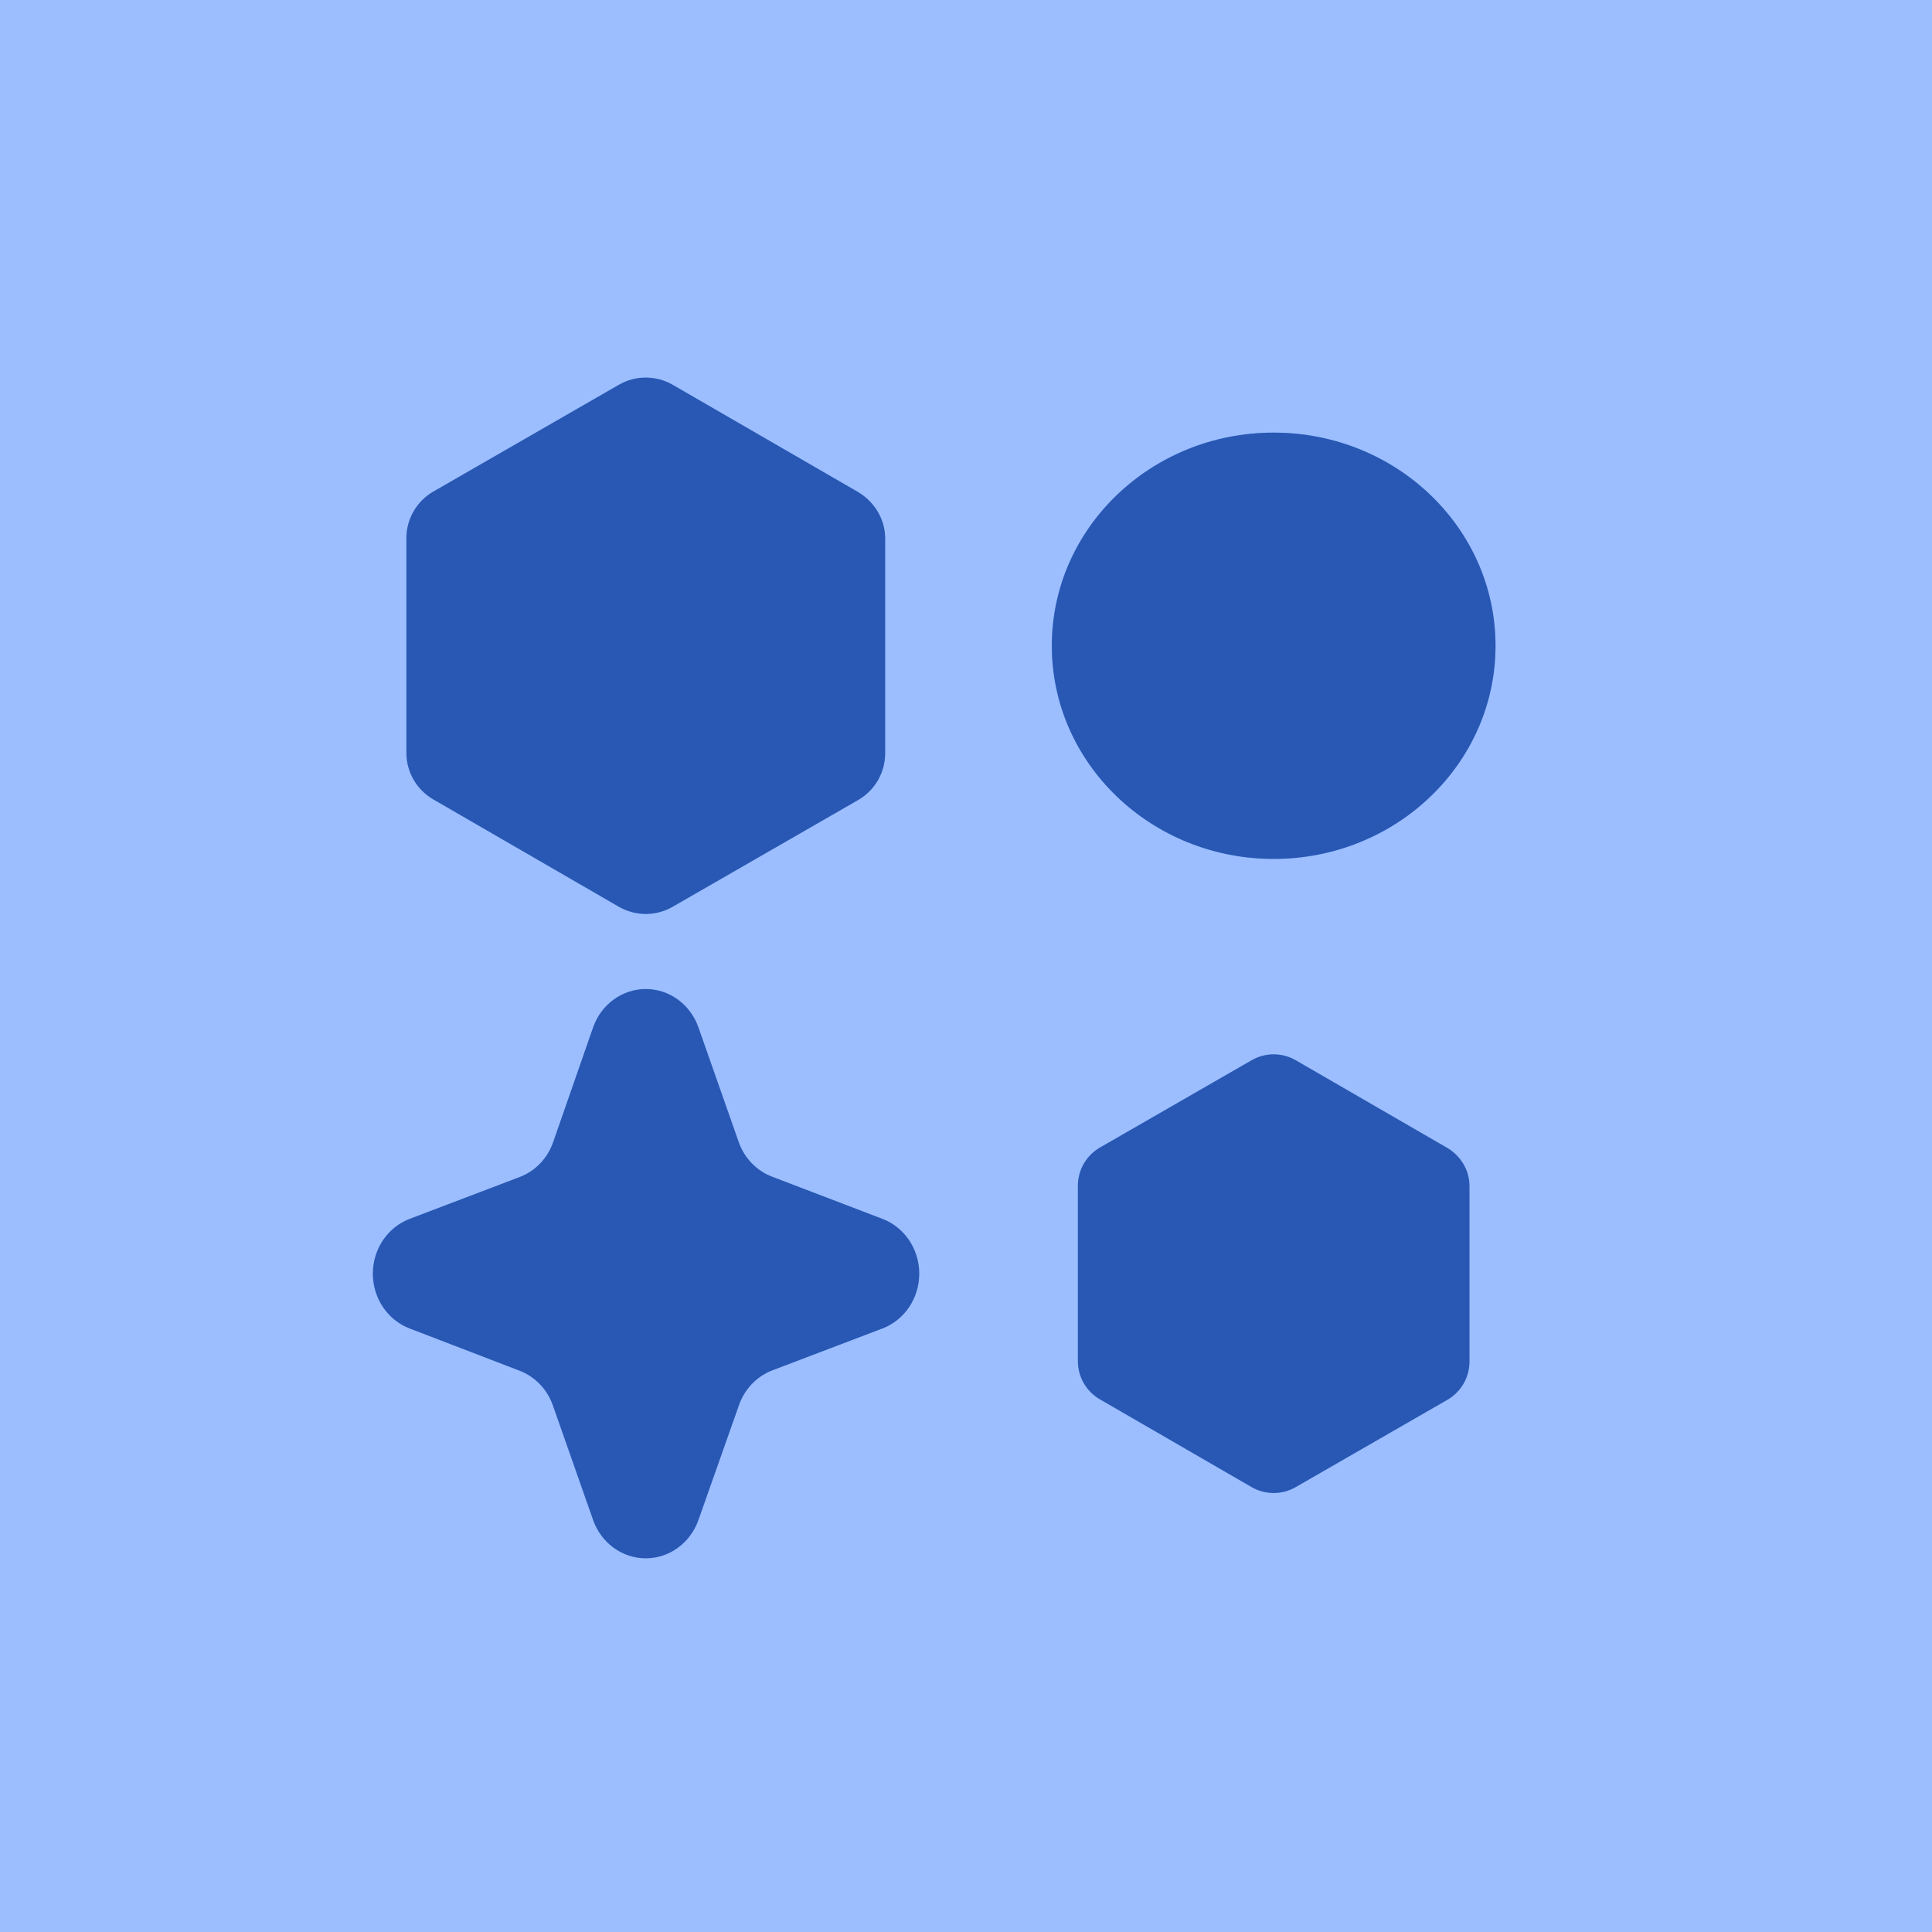
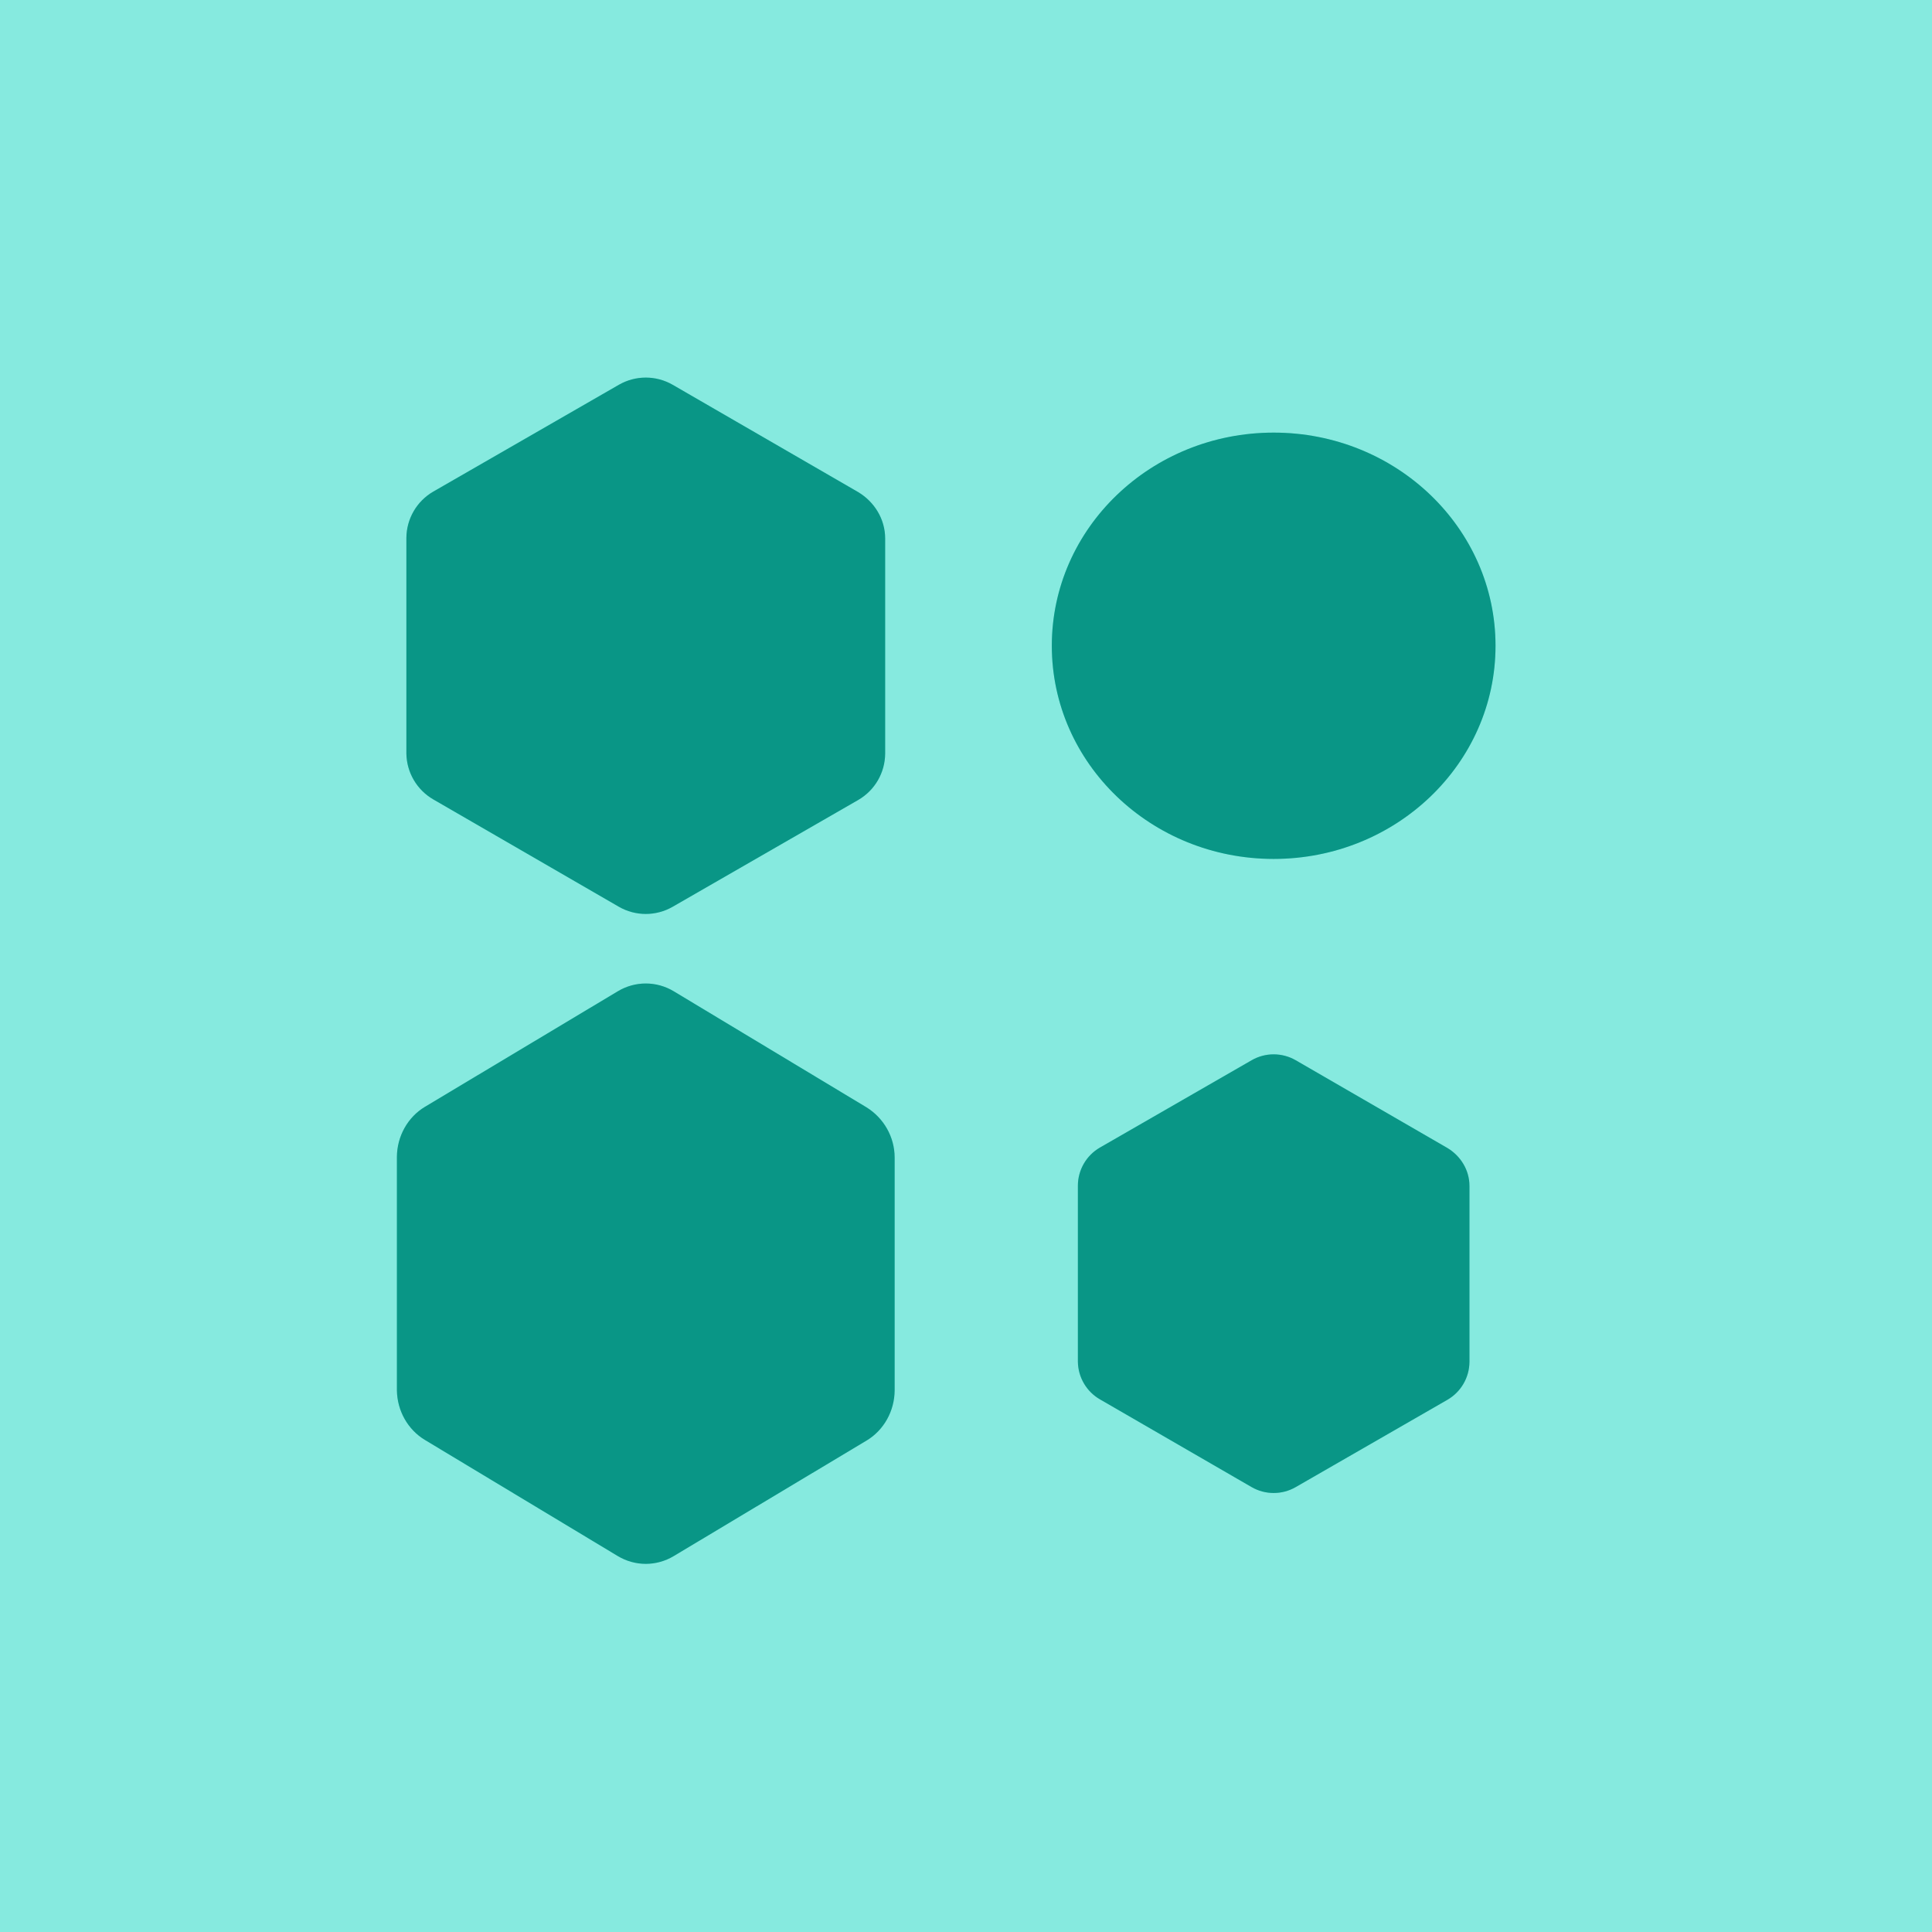
<svg xmlns="http://www.w3.org/2000/svg" viewBox="0 0 100 100" fill="none" shape-rendering="auto" aria-hidden="true">
  <defs>
    <g id="shape-hexagon-0597c8c4">
      <path d="M4.5.16a1 1 0 0 1 1 0l3.44 1.99c.3.18.5.5.5.86V7a1 1 0 0 1-.5.86L5.5 9.84a1 1 0 0 1-1 0L1.06 7.85A1 1 0 0 1 .56 7V3a1 1 0 0 1 .5-.86z" fill="#000000" />
-     </g>
-     <g id="shape-plus-0597c8c4">
-       <path d="M4.06.78a1 1 0 0 1 1.88 0l.72 1.97a1 1 0 0 0 .6.59l1.96.72a1 1 0 0 1 0 1.88l-1.97.72a1 1 0 0 0-.59.6l-.72 1.96a1 1 0 0 1-1.88 0l-.72-1.97a1 1 0 0 0-.6-.59L.79 5.94a1 1 0 0 1 0-1.88l1.97-.72a1 1 0 0 0 .59-.6z" fill="#000000" />
    </g>
    <g id="shape-circle-0597c8c4">
      <circle cx="5" cy="5" r="5" fill="#000000" />
    </g>
    <g id="rows-rows02-0597c8c4">
      <use transform="matrix(5.1 0 0 5.1 49 49) translate(5, 5) scale(0.6885) translate(-5, -5)" href="#shape-hexagon-0597c8c4" />
-       <use transform="matrix(4.9 0 0 5.1 0 49) translate(5, 5) scale(0.9109) translate(-5, -5)" href="#shape-plus-0597c8c4" />
+       <use transform="matrix(4.9 0 0 5.1 0 49) translate(5, 5) scale(0.9109) translate(-5, -5)" href="#shape-hexagon-0597c8c4" />
      <use transform="matrix(5.1 0 0 4.9 49 0) translate(5, 5) scale(0.6928) translate(-5, -5)" href="#shape-circle-0597c8c4" />
      <use transform="scale(4.9) translate(5, 5) scale(0.8762) translate(-5, -5)" href="#shape-hexagon-0597c8c4" />
    </g>
    <clipPath id="clip-0597c8c4">
      <rect width="100" height="100" rx="0" ry="0" />
    </clipPath>
  </defs>
  <g clip-path="url(#clip-0597c8c4)">
-     <rect width="100" height="100" fill="#9cbeff" />
+     <rect width="100" height="100" fill="#86eadf" />
    <g transform="matrix(.65 0 0 .65 17.5 17.5)" style="mix-blend-mode:overlay">
      <use href="#rows-rows02-0597c8c4" />
    </g>
    <g transform="matrix(.65 0 0 .65 17.5 17.5)" opacity=".3">
      <use href="#rows-rows02-0597c8c4" />
    </g>
  </g>
</svg>
